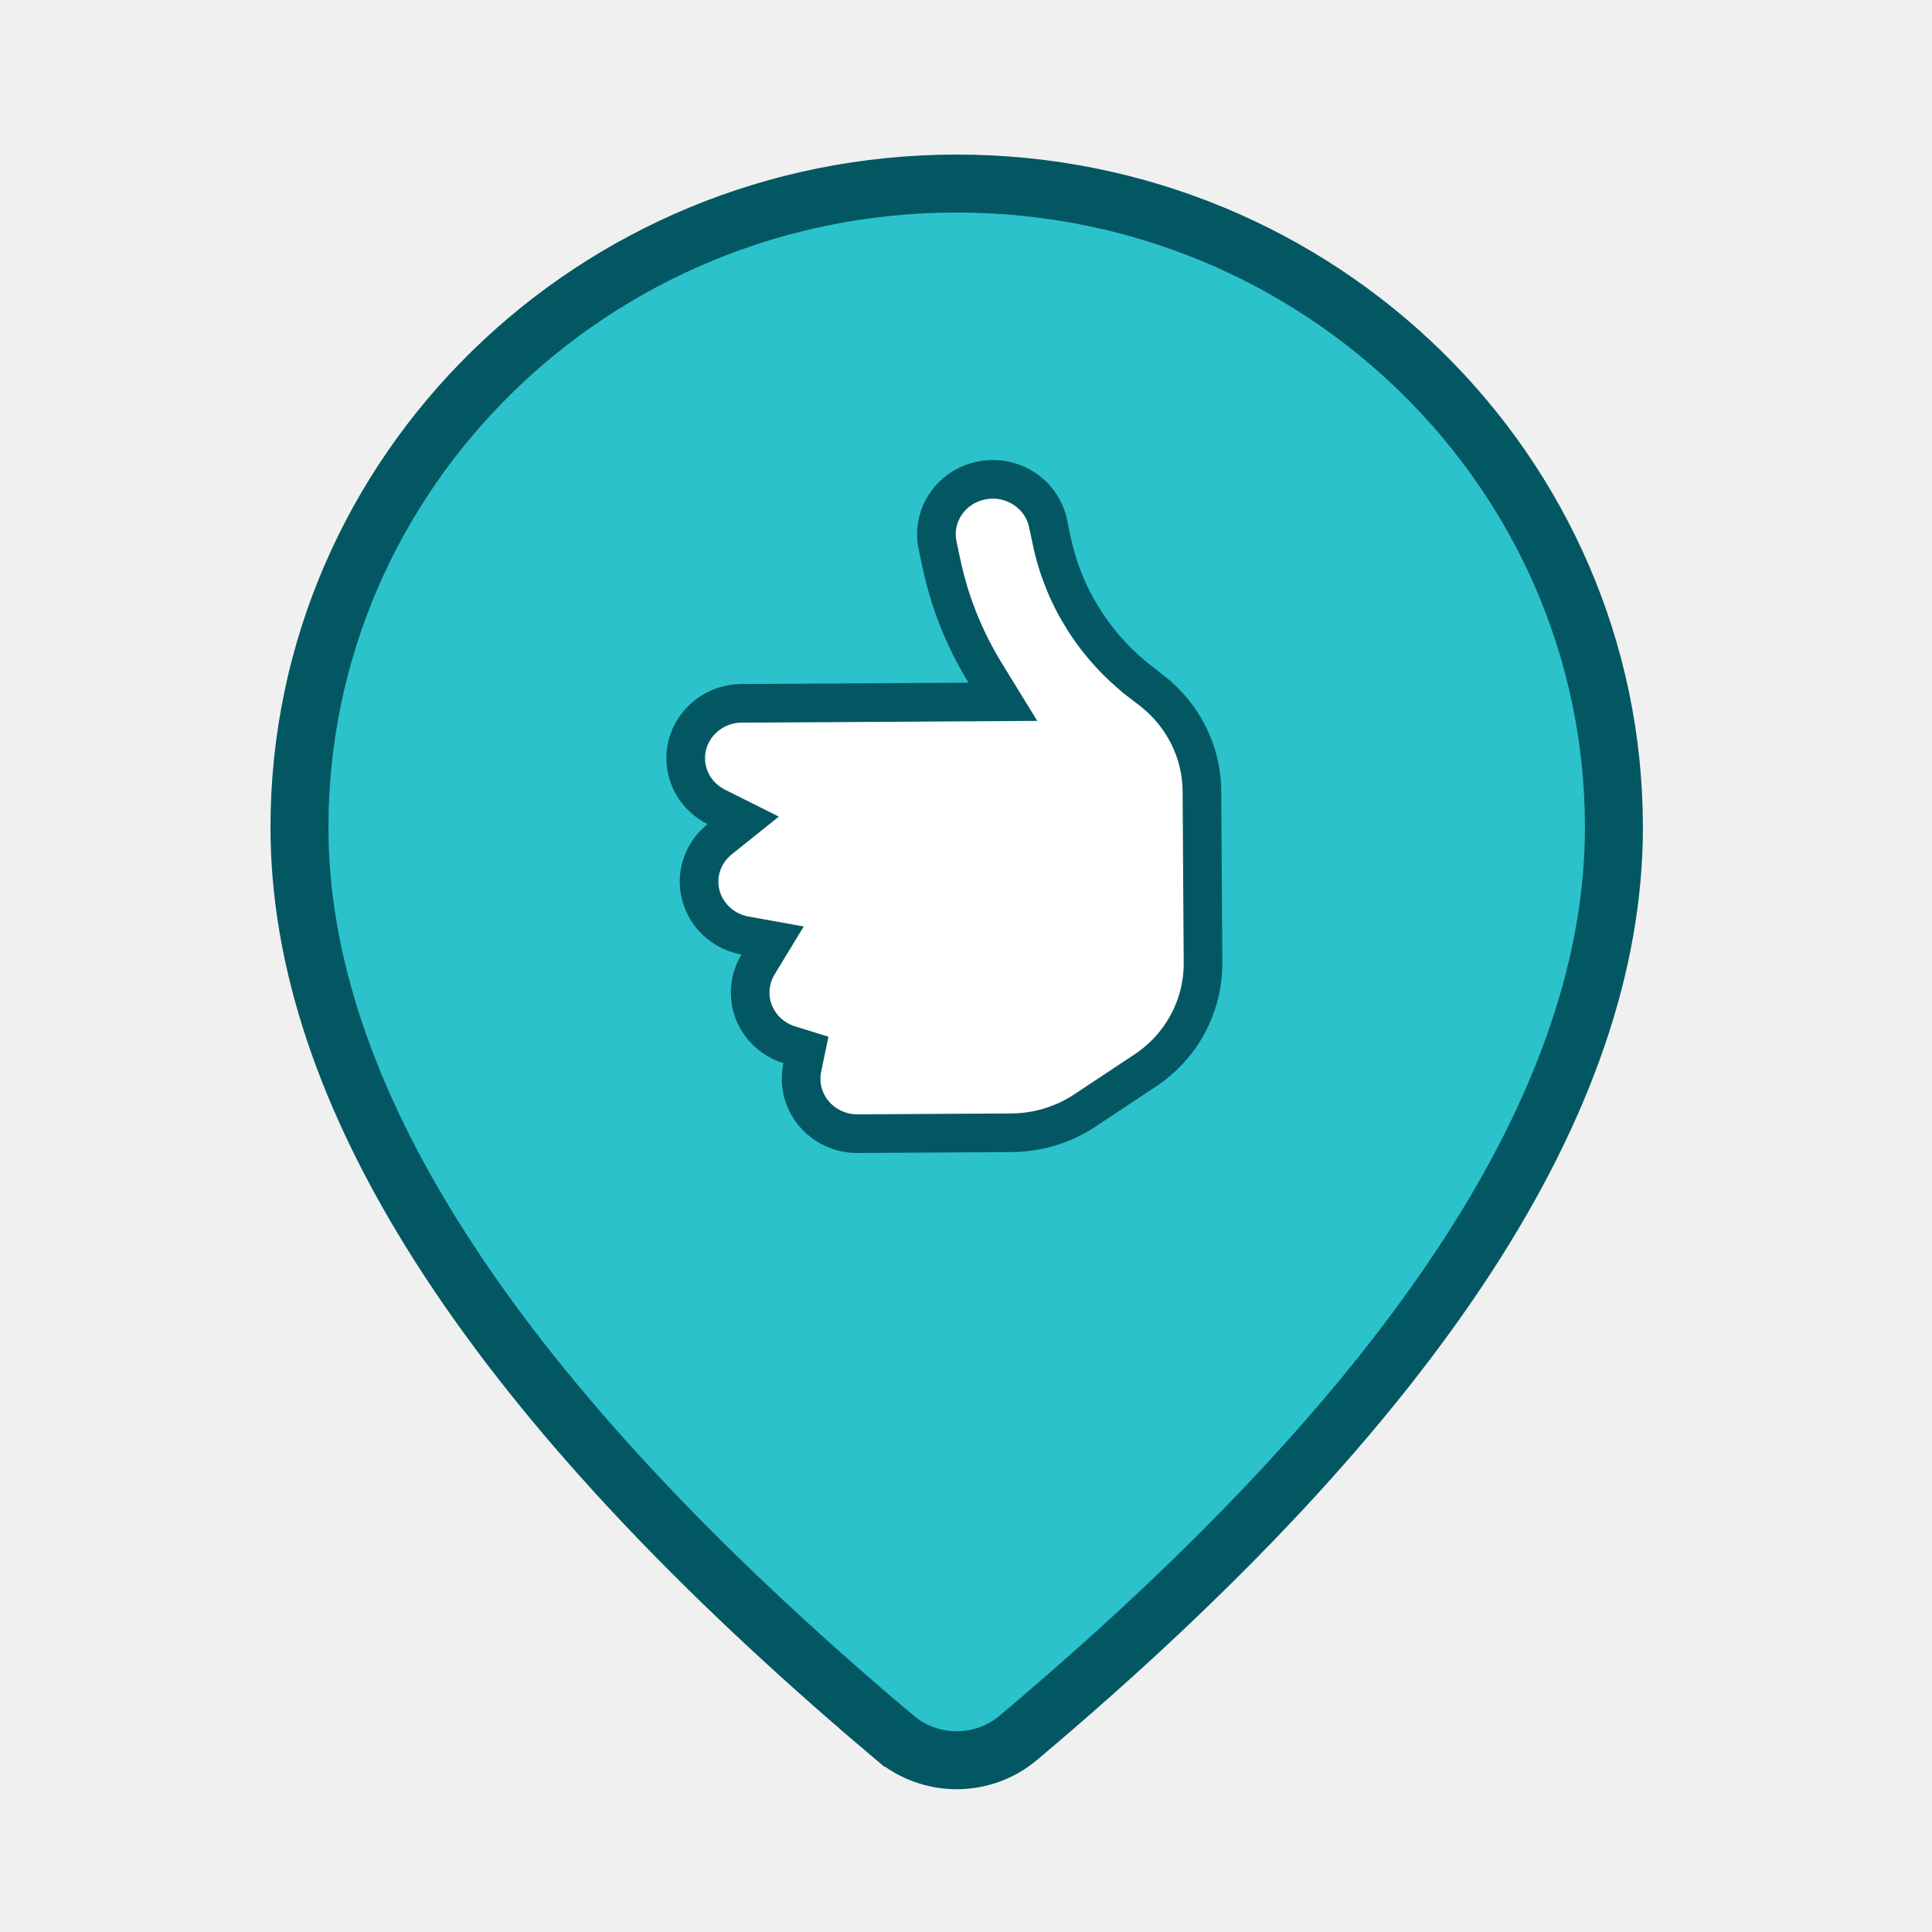
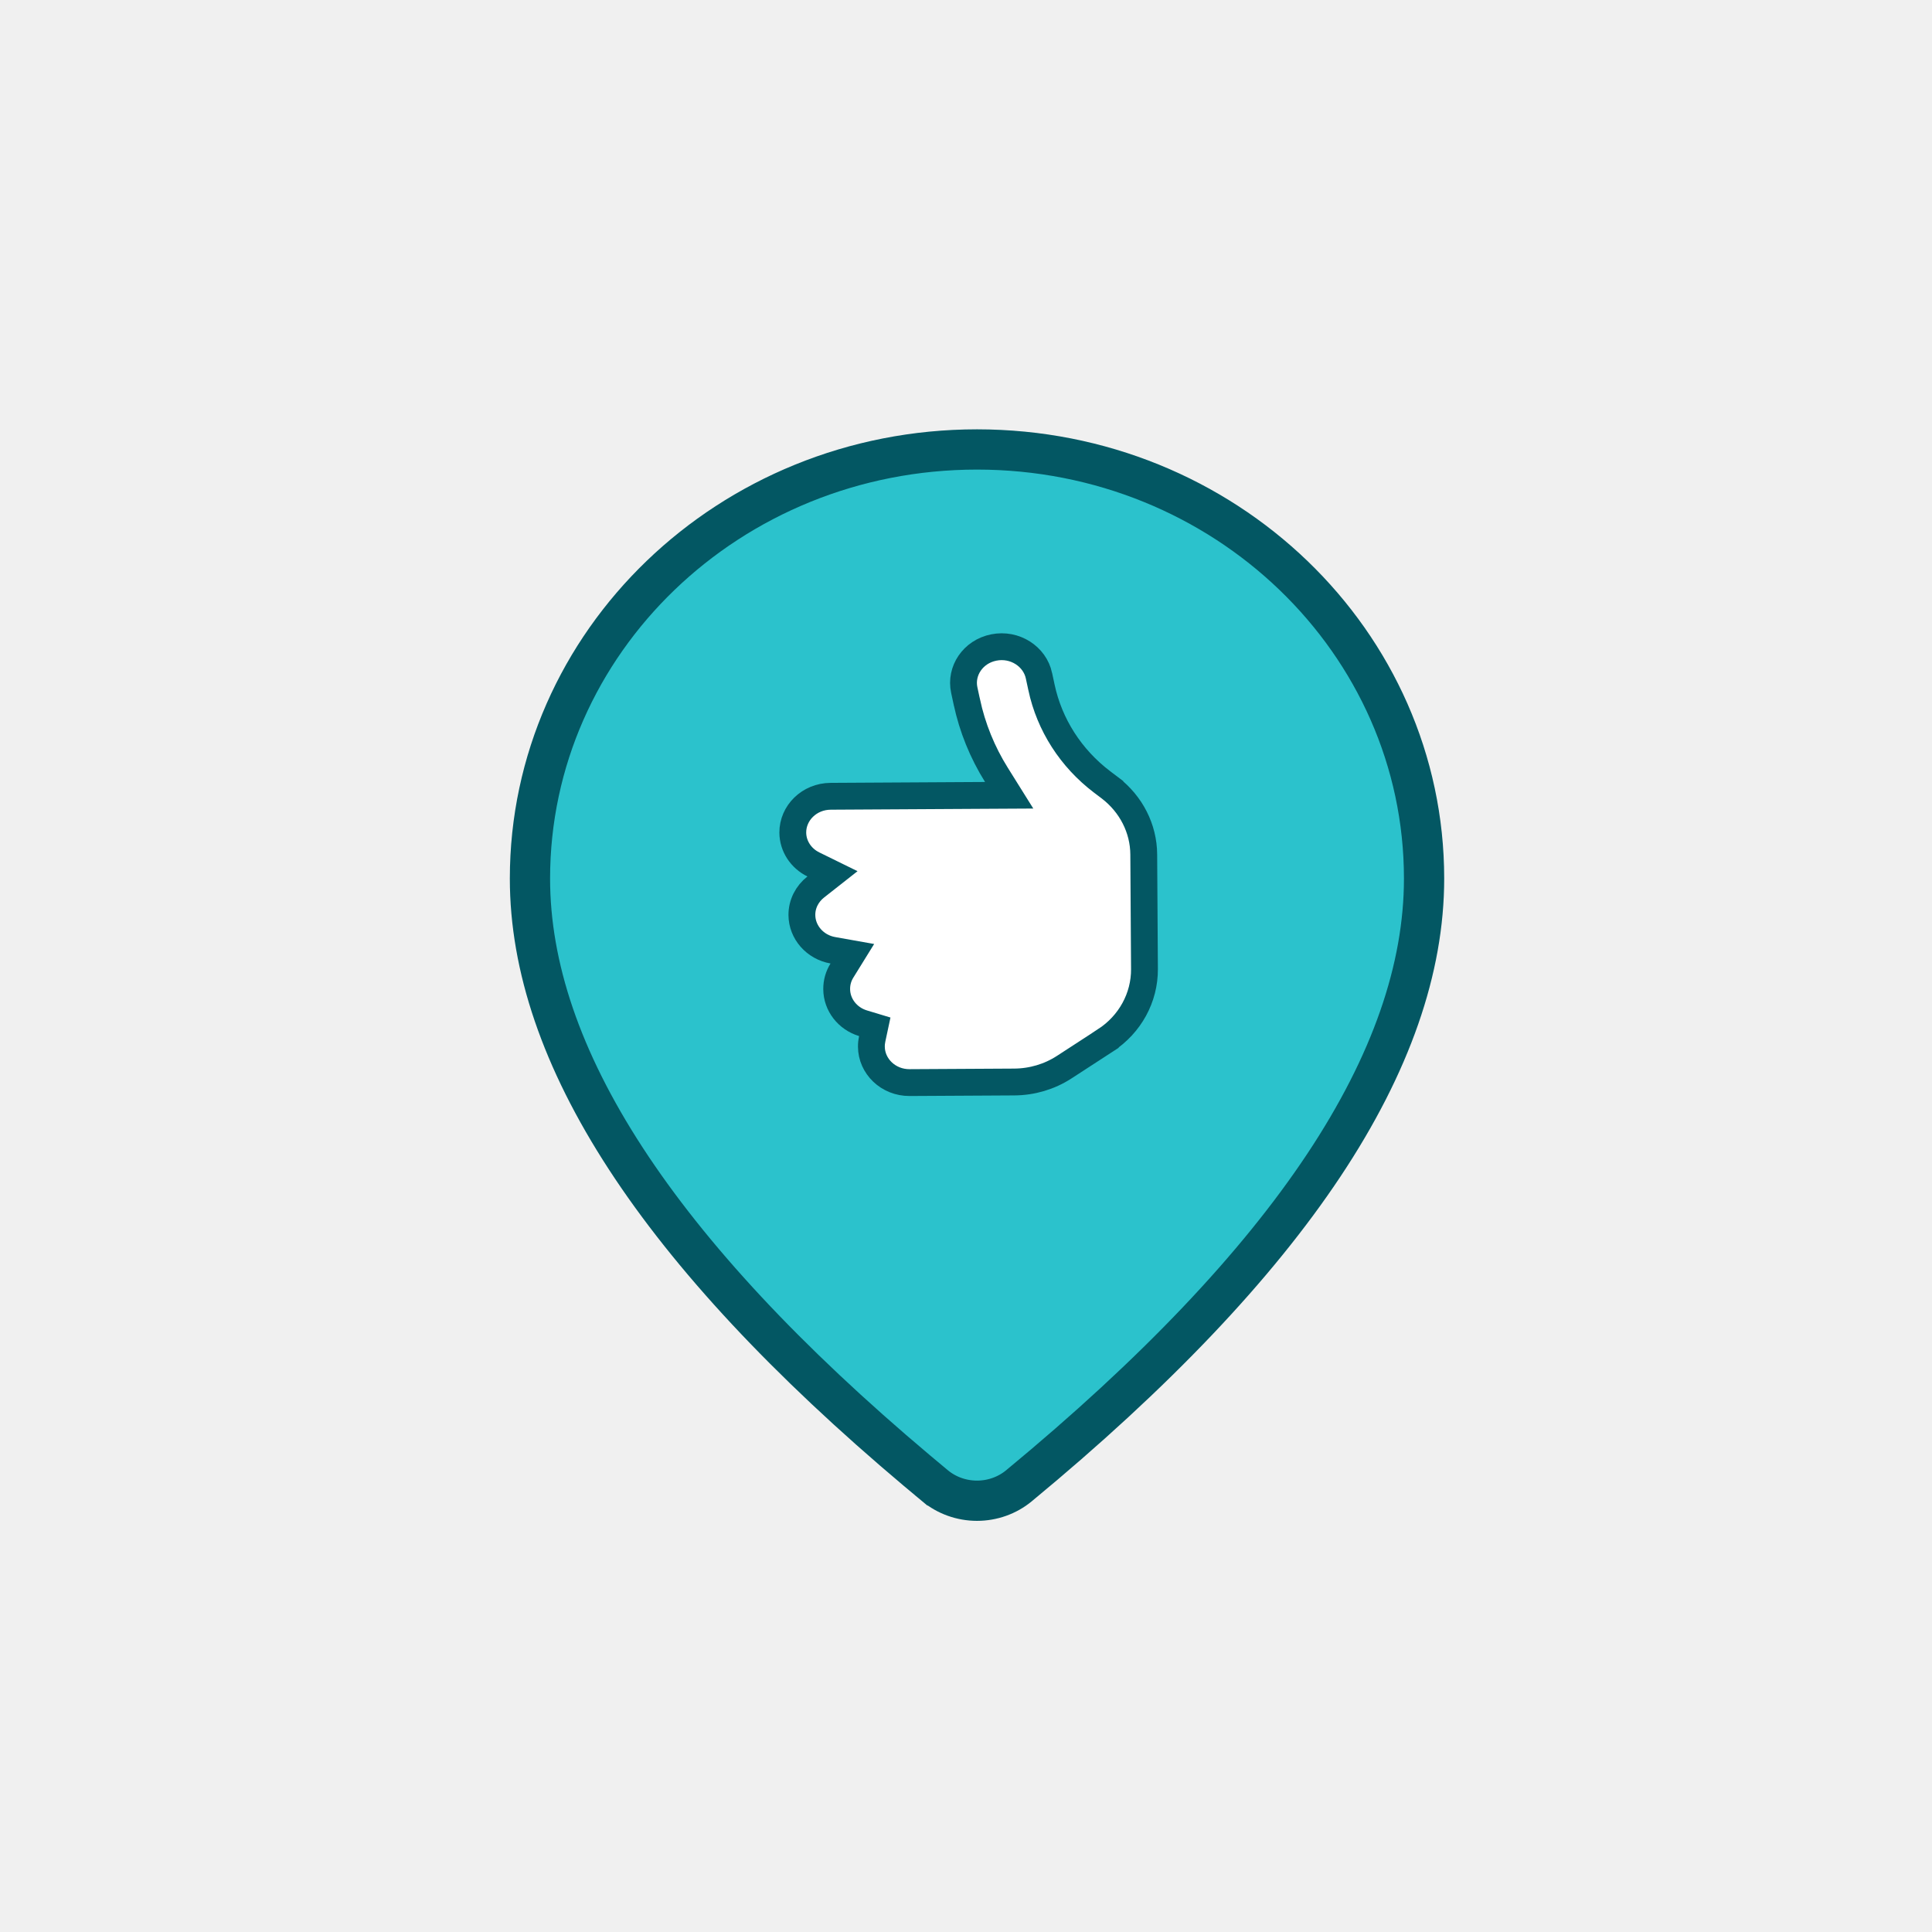
- <svg xmlns="http://www.w3.org/2000/svg" width="50" height="50" viewBox="0 0 50 50" fill="none">
-   <path d="M26.352 44.976L26.352 44.976C25.91 45.349 25.344 45.555 24.756 45.555C24.169 45.554 23.603 45.347 23.162 44.974C23.162 44.974 23.161 44.974 23.161 44.974L22.477 44.392C22.477 44.391 22.476 44.391 22.476 44.391C12.562 35.885 7.75 28.256 7.75 21.411C7.75 12.223 15.351 4.75 24.759 4.75C34.167 4.75 41.768 12.223 41.768 21.411C41.768 28.414 36.73 36.239 26.352 44.976ZM24.759 13.964C22.753 13.964 20.827 14.745 19.404 16.14C17.981 17.535 17.179 19.431 17.179 21.411C17.179 23.39 17.981 25.286 19.404 26.681C20.827 28.076 22.753 28.857 24.759 28.857C26.765 28.857 28.691 28.076 30.114 26.681C31.537 25.286 32.339 23.39 32.339 21.411C32.339 19.431 31.537 17.535 30.114 16.14C28.691 14.745 26.765 13.964 24.759 13.964Z" fill="#2BC2CC" stroke="#035763" stroke-width="1.5" />
-   <rect x="15.16" y="12" width="19.38" height="21" fill="#2BC2CC" />
-   <path d="M24.361 14.566L24.36 14.564L24.264 14.11C24.264 14.11 24.264 14.11 24.264 14.109C24.105 13.352 24.602 12.596 25.398 12.435C26.195 12.274 26.962 12.78 27.122 13.541L27.123 13.542L27.219 13.996C27.219 13.996 27.219 13.996 27.219 13.997C27.521 15.44 28.332 16.73 29.511 17.643L29.511 17.644L29.812 17.876C29.813 17.876 29.813 17.877 29.814 17.877C30.625 18.511 31.1 19.465 31.106 20.475L31.134 24.921C31.14 26.033 30.581 27.08 29.636 27.706L29.635 27.706L28.072 28.742C28.072 28.742 28.072 28.742 28.072 28.742C27.512 29.112 26.853 29.312 26.175 29.316L22.199 29.339C21.385 29.344 20.738 28.703 20.733 27.928C20.732 27.822 20.744 27.718 20.765 27.618L20.858 27.173L20.423 27.038C19.837 26.856 19.418 26.32 19.414 25.697C19.413 25.428 19.486 25.178 19.617 24.962L19.995 24.34L19.278 24.211C18.602 24.089 18.096 23.51 18.092 22.826C18.089 22.384 18.295 21.985 18.625 21.72L19.234 21.232L18.537 20.883C18.065 20.646 17.749 20.17 17.746 19.63C17.741 18.856 18.381 18.207 19.195 18.202L25.067 18.168L25.954 18.162L25.49 17.406C24.956 16.534 24.572 15.575 24.361 14.566Z" fill="white" stroke="#035763" />
+ <svg xmlns="http://www.w3.org/2000/svg" width="72" height="72" viewBox="0 0 72 72" fill="none">
+   <path d="M37.969 55.374L37.969 55.374C37.538 55.729 36.985 55.928 36.408 55.928C35.832 55.927 35.279 55.728 34.849 55.372C34.849 55.372 34.849 55.371 34.848 55.371L34.178 54.811C34.177 54.811 34.177 54.811 34.176 54.81C24.456 46.63 19.75 39.304 19.75 32.741C19.75 23.936 27.181 16.75 36.411 16.75C45.641 16.75 53.071 23.936 53.071 32.741C53.071 39.456 48.145 46.97 37.969 55.374ZM36.411 25.552C34.445 25.552 32.554 26.303 31.156 27.648C29.756 28.993 28.964 30.825 28.964 32.741C28.964 34.657 29.756 36.489 31.156 37.835C32.554 39.179 34.445 39.93 36.411 39.93C38.376 39.93 40.267 39.179 41.666 37.835C43.065 36.489 43.857 34.657 43.857 32.741C43.857 30.825 43.065 28.993 41.666 27.648C40.267 26.303 38.376 25.552 36.411 25.552Z" fill="#2BC2CC" stroke="#035763" stroke-width="1.5" />
+   <rect x="27" y="23.692" width="19" height="20.192" fill="#2BC2CC" />
+   <path d="M36.03 26.154L36.029 26.152L35.935 25.715C35.935 25.715 35.935 25.715 35.935 25.715C35.783 25.007 36.255 24.285 37.037 24.13C37.823 23.974 38.565 24.465 38.719 25.18L38.719 25.181L38.813 25.617C38.813 25.617 38.813 25.618 38.813 25.618C39.111 27.013 39.91 28.257 41.067 29.136L41.068 29.137L41.363 29.36C41.363 29.361 41.364 29.361 41.364 29.361C42.157 29.969 42.618 30.88 42.624 31.841L42.651 36.116C42.657 37.175 42.115 38.175 41.19 38.775L41.19 38.776L39.657 39.772C39.657 39.772 39.657 39.772 39.657 39.772C39.109 40.127 38.464 40.319 37.799 40.323L33.901 40.345C33.099 40.35 32.478 39.732 32.474 39.008C32.473 38.908 32.484 38.809 32.504 38.716L32.6 38.266L32.16 38.133C31.585 37.958 31.184 37.446 31.181 36.863C31.179 36.61 31.249 36.374 31.376 36.17L31.764 35.543L31.038 35.414C30.373 35.297 29.888 34.742 29.884 34.102C29.881 33.687 30.079 33.309 30.4 33.056L31.024 32.565L30.311 32.215C29.85 31.988 29.548 31.535 29.545 31.029C29.541 30.304 30.154 29.68 30.956 29.675L36.713 29.642L37.609 29.637L37.134 28.877C36.611 28.041 36.236 27.121 36.03 26.154Z" fill="white" stroke="#035763" />
</svg>
